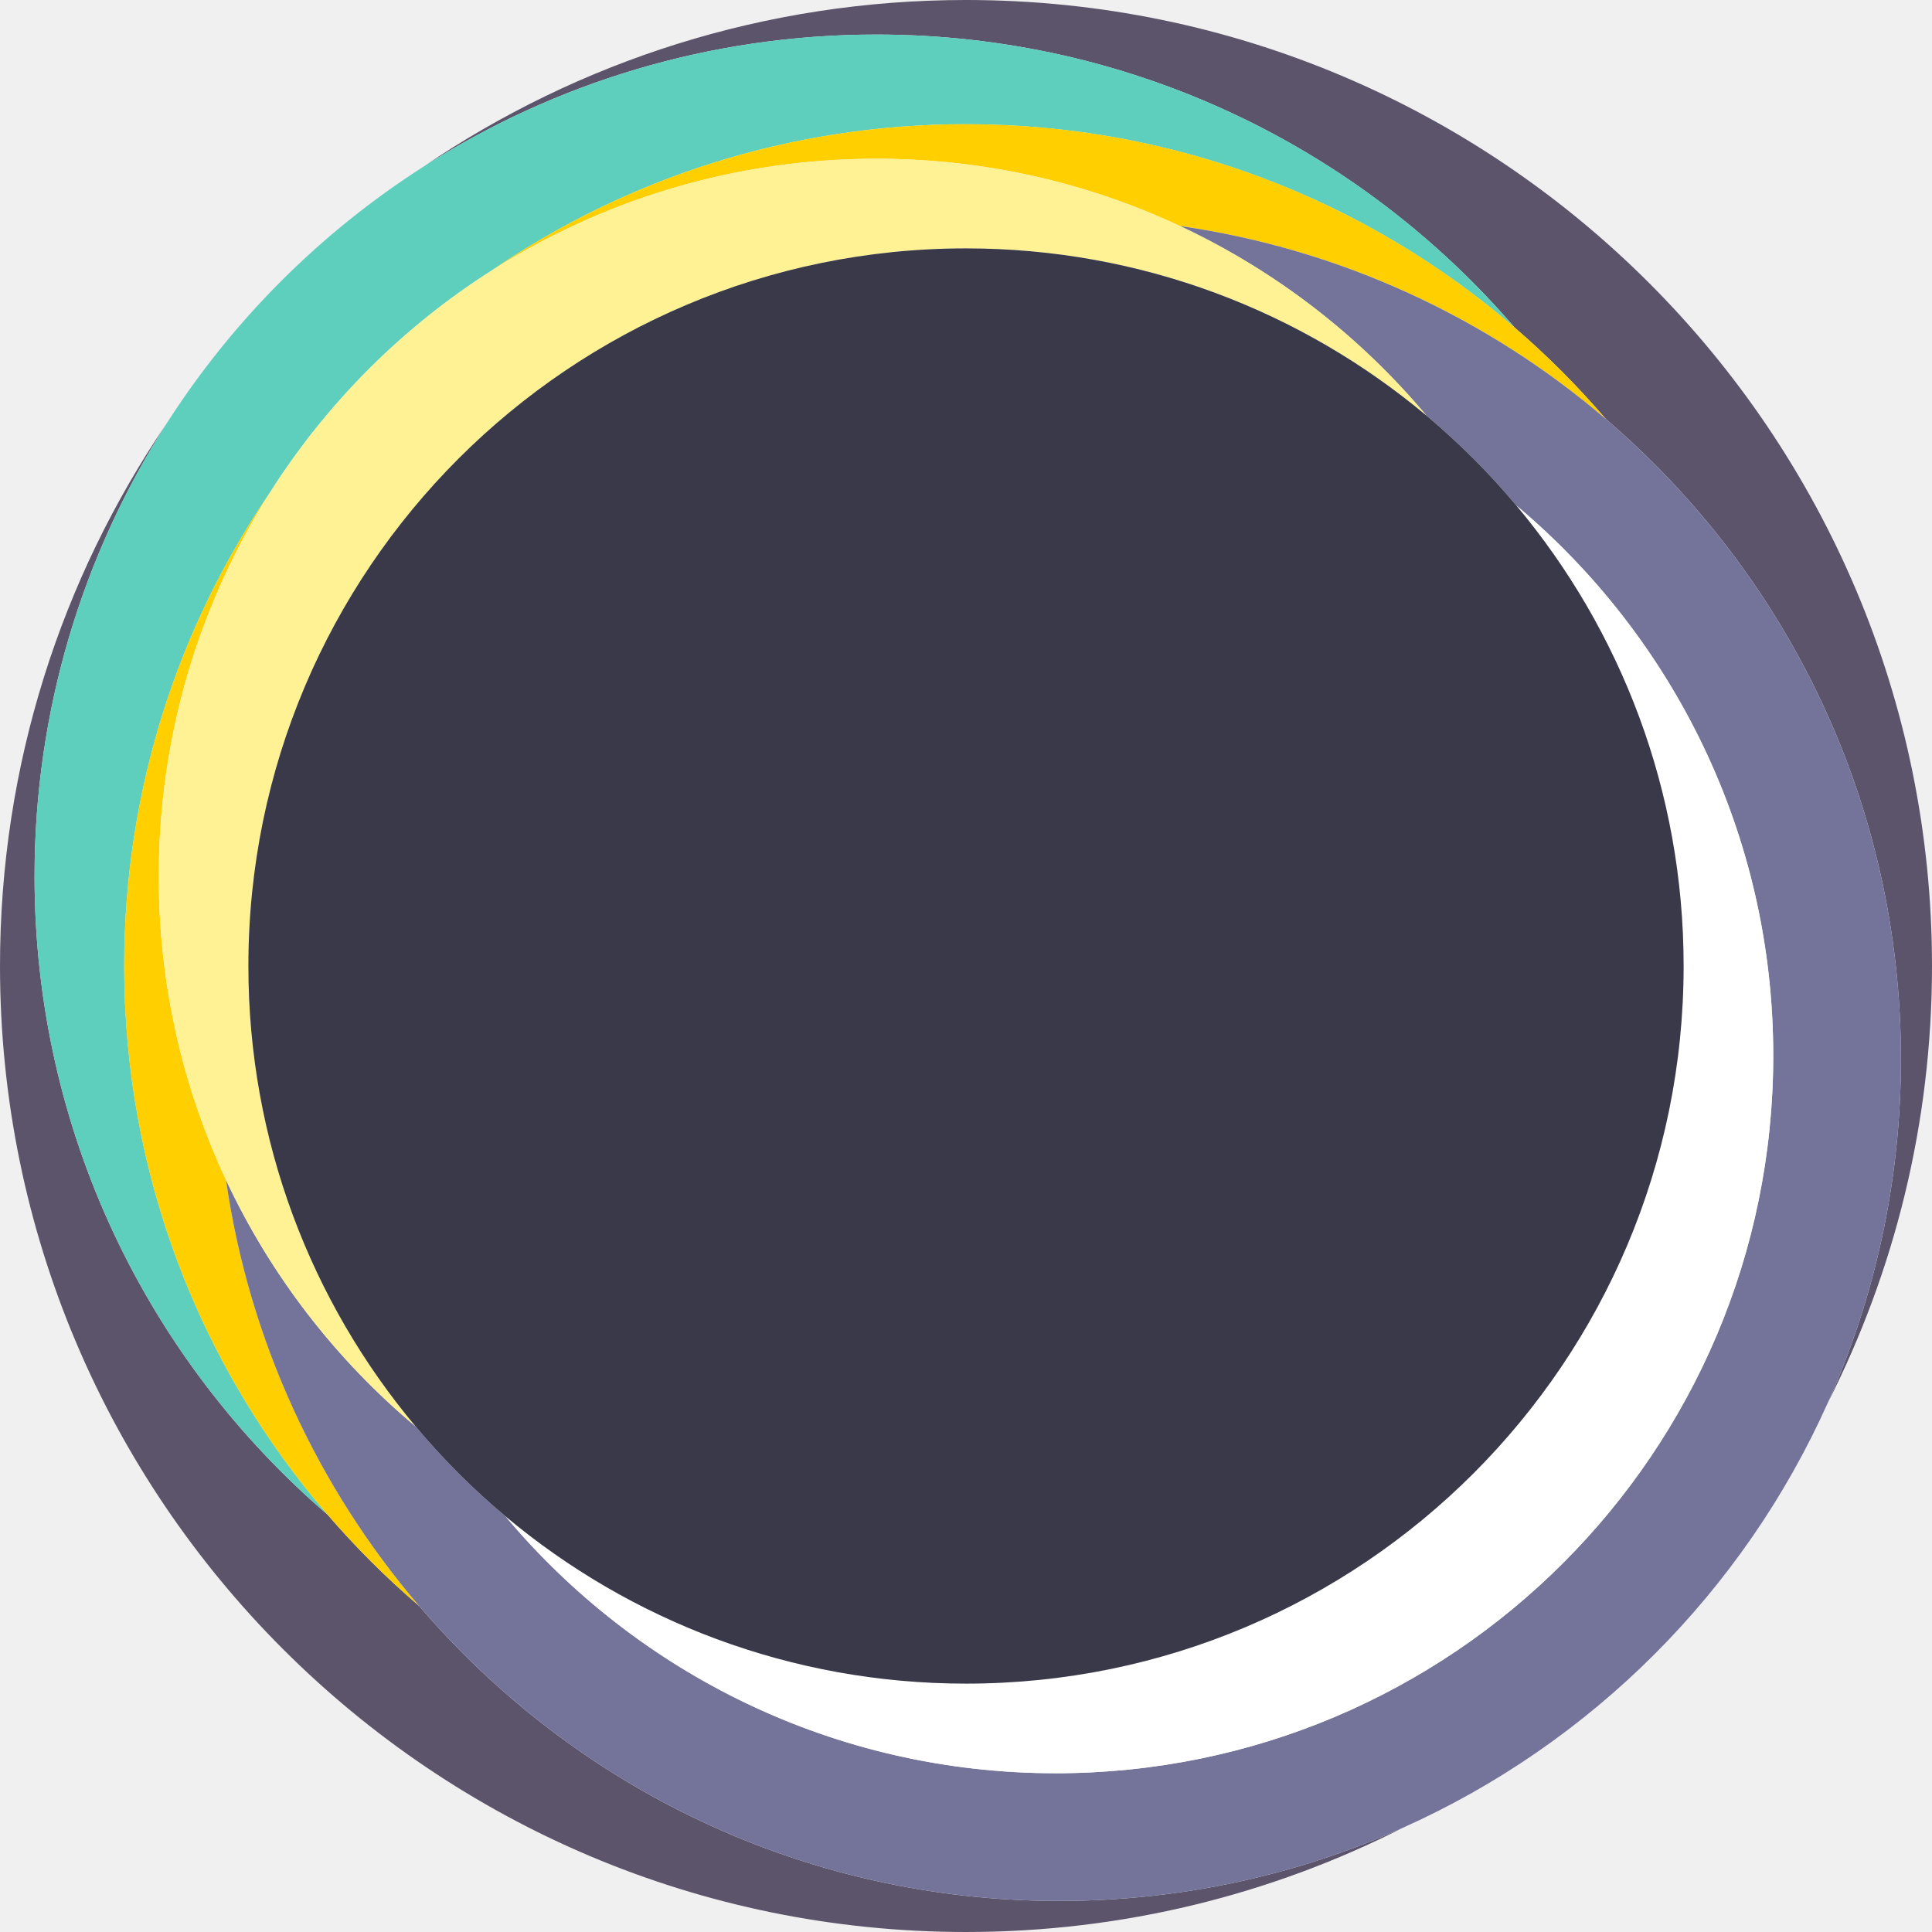
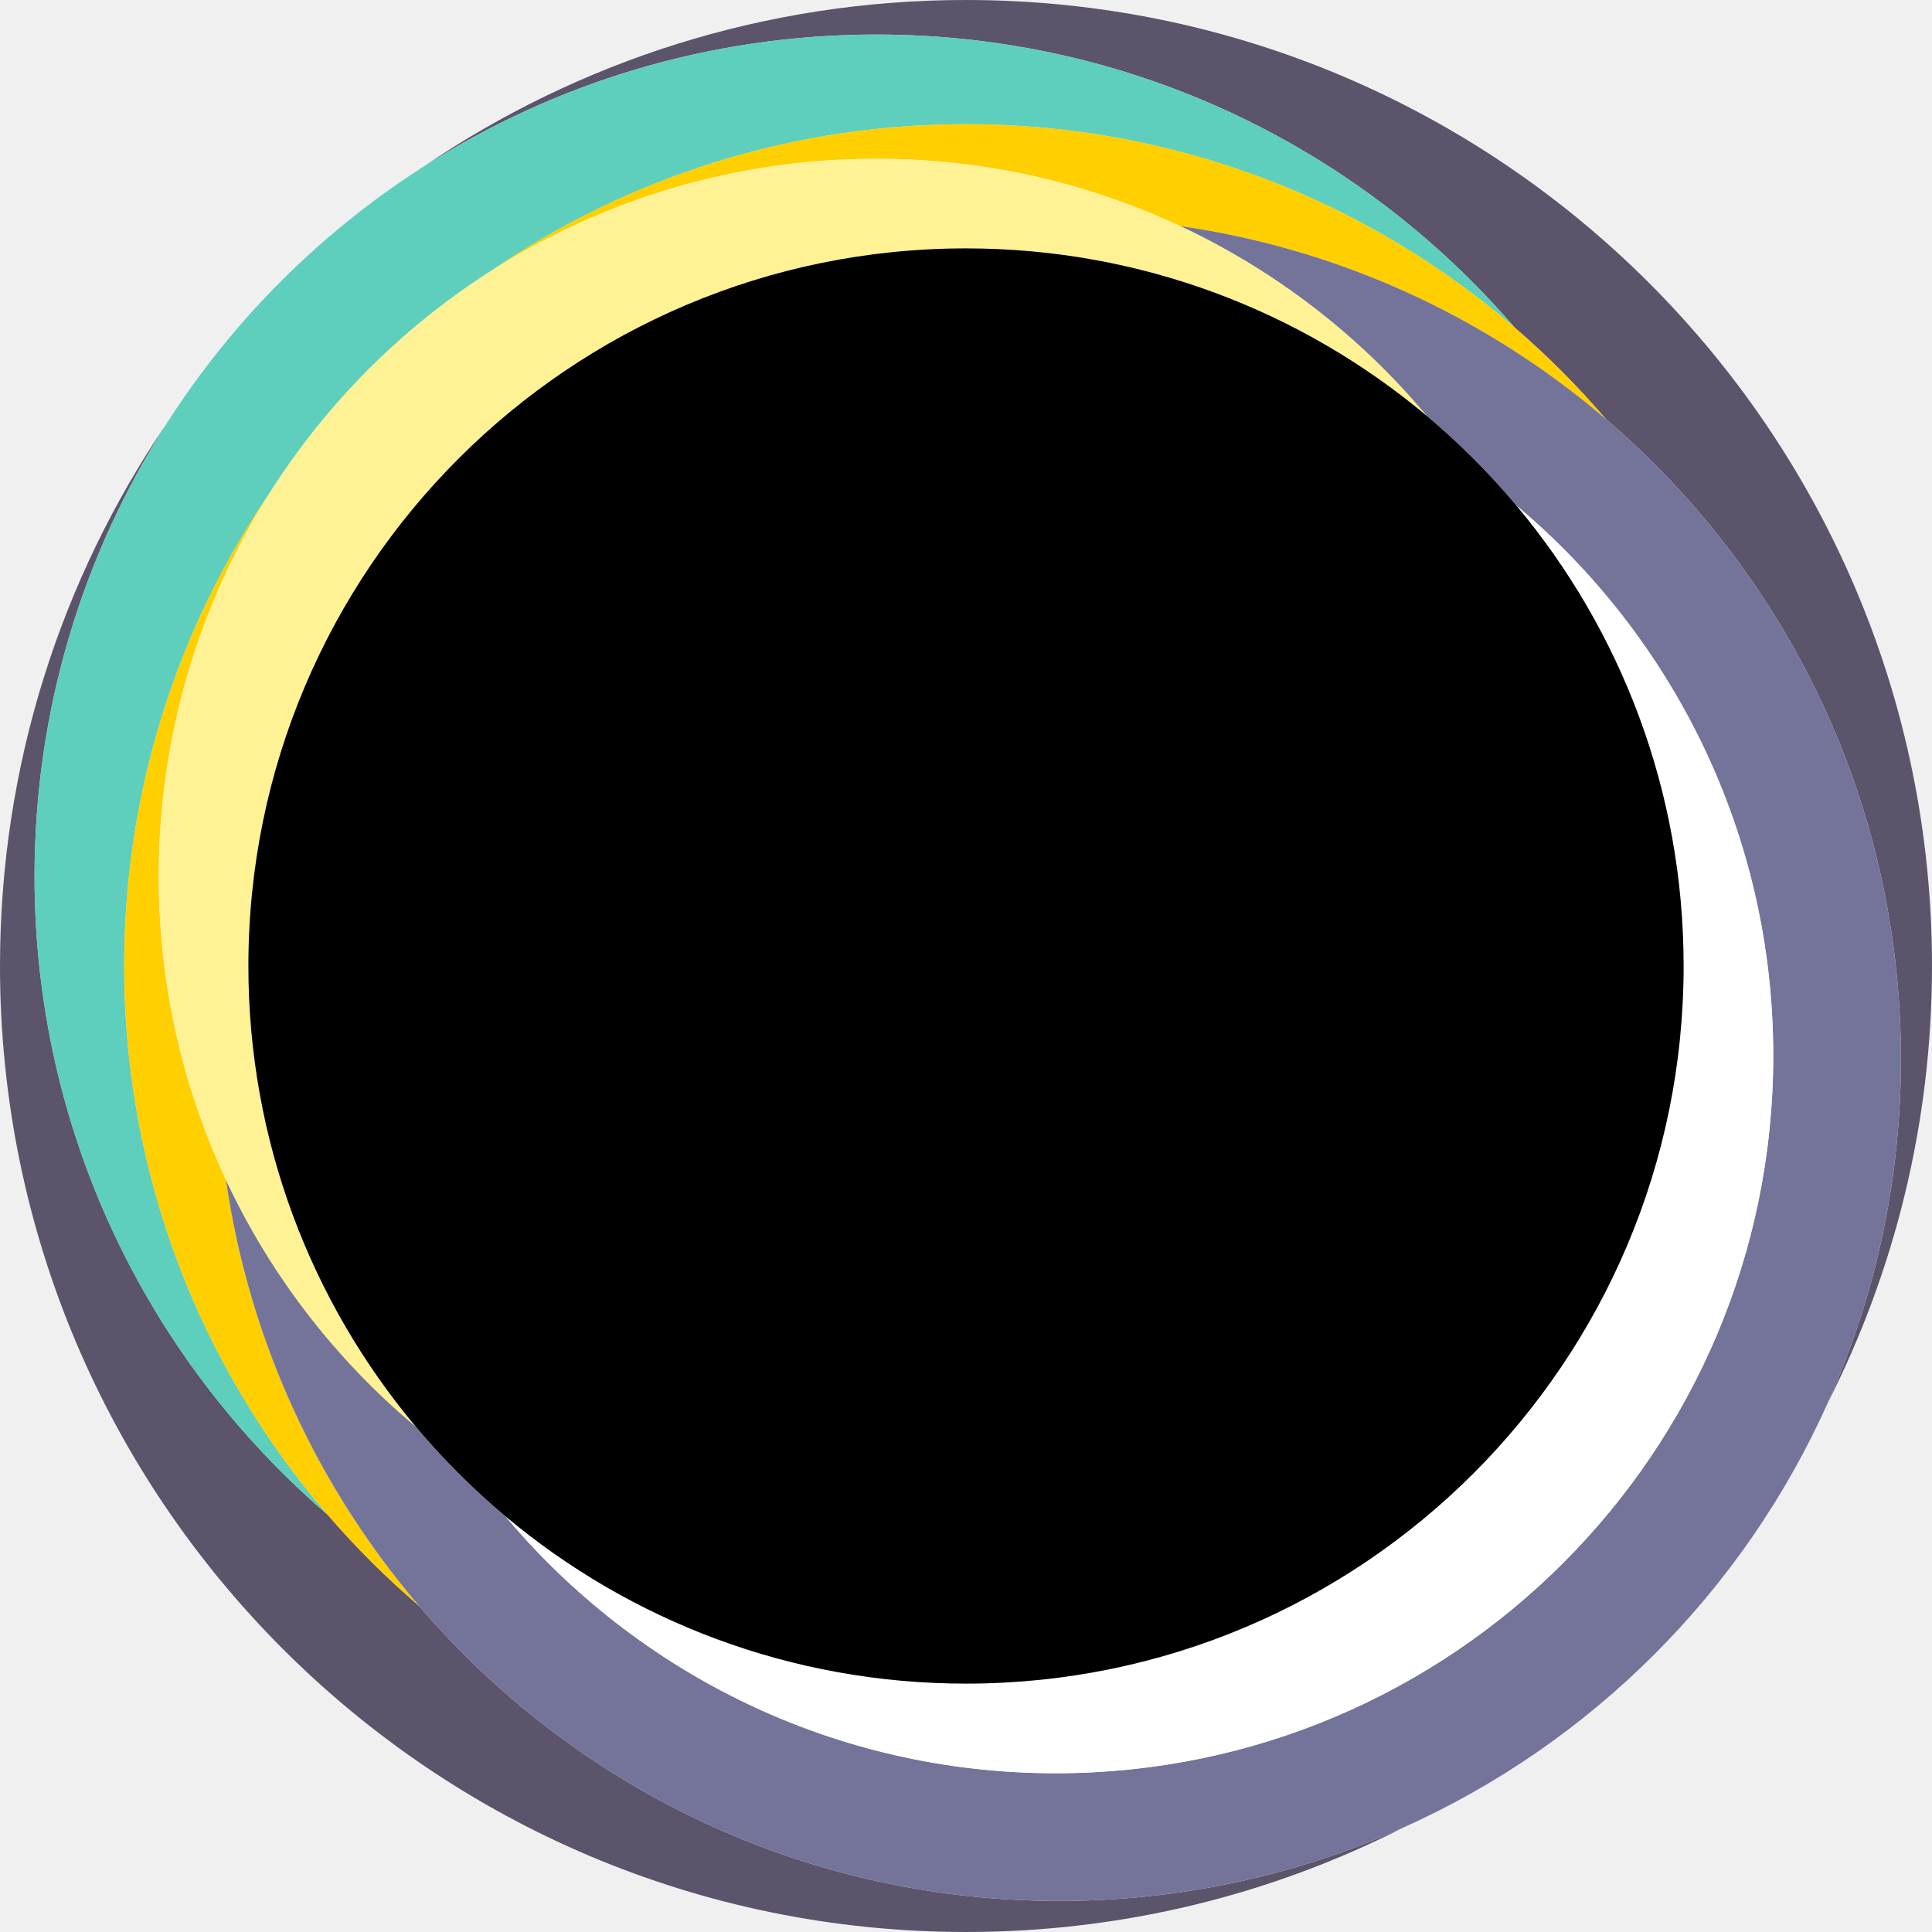
<svg xmlns="http://www.w3.org/2000/svg" version="1.1" id="Capa_1" x="0px" y="0px" viewBox="0 0 497.805 497.805" style="enable-background:new 0 0 497.805 497.805;" xml:space="preserve">
-   <g>
-     <path style="fill:#5C546A;" d="M390.288,84.418c8.427,7.25,16.286,15.139,23.511,23.587   c46.514,39.782,76.005,98.892,76.005,164.897c0,31.53-6.735,61.485-18.833,88.516c17.156-33.793,26.833-72.023,26.833-112.516   C497.805,111.437,386.367,0,248.902,0c-51.798,0-99.895,15.828-139.733,42.903c33.681-21.523,73.7-34.001,116.635-34.001   C291.58,8.902,350.51,38.185,390.288,84.418z" />
-     <path style="fill:#5C546A;" d="M108.005,413.8c-8.448-7.226-16.337-15.085-23.587-23.511C38.185,350.51,8.902,291.58,8.902,225.805   c0-42.935,12.478-82.954,34.001-116.635C15.828,149.007,0,197.105,0,248.902c0,137.465,111.437,248.902,248.902,248.902   c40.493,0,78.723-9.677,112.516-26.833c-27.03,12.098-56.985,18.833-88.516,18.833C206.897,489.805,147.787,460.314,108.005,413.8z   " />
-     <path style="fill:#5DCFBC;" d="M84.418,390.288C51.751,352.319,32,302.919,32,248.902c0-45.309,13.901-87.367,37.658-122.159   c14.599-22.964,34.122-42.487,57.086-57.086C161.536,45.901,203.594,32,248.902,32c54.017,0,103.417,19.751,141.386,52.418   C350.51,38.185,291.58,8.902,225.805,8.902c-42.935,0-82.954,12.478-116.635,34.001c-26.61,17.005-49.262,39.656-66.267,66.267   C21.38,142.851,8.902,182.87,8.902,225.805C8.902,291.58,38.185,350.51,84.418,390.288z" />
-     <path style="fill:#FFCF00;" d="M390.288,84.418C352.319,51.751,302.919,32,248.902,32c-45.309,0-87.367,13.901-122.159,37.658   c28.636-18.205,62.615-28.756,99.061-28.756c27.963,0,54.469,6.219,78.23,17.331c41.561,5.975,79.312,23.726,109.765,49.772   C406.574,99.557,398.715,91.668,390.288,84.418z" />
-     <path style="fill:#FFCF00;" d="M69.658,126.744C45.901,161.536,32,203.594,32,248.902c0,54.017,19.751,103.417,52.418,141.386   c7.25,8.427,15.139,16.286,23.587,23.511c-26.046-30.453-43.797-68.204-49.772-109.765c-11.112-23.761-17.331-50.267-17.331-78.23   C40.902,189.359,51.453,155.379,69.658,126.744z" />
-     <path style="fill:#74749B;" d="M470.971,361.418c12.098-27.03,18.833-56.985,18.833-88.516c0-66.005-29.49-125.115-76.005-164.897   c-30.453-26.046-68.204-43.797-109.765-49.772c24.622,11.515,46.287,28.292,63.549,48.891c8.361,7.006,16.091,14.737,23.098,23.098   C431.157,164.14,456.902,215.06,456.902,272c0,102.119-82.784,184.902-184.902,184.902c-56.94,0-107.86-25.745-141.778-66.221   c-8.361-7.006-16.091-14.737-23.098-23.098c-20.599-17.261-37.376-38.926-48.891-63.549c5.975,41.561,23.726,79.312,49.772,109.765   c39.782,46.514,98.892,76.005,164.897,76.005c31.53,0,61.485-6.735,88.516-18.833C410.053,449.203,449.203,410.053,470.971,361.418   z" />
-     <path style="fill:#FFFFFF;" d="M248.902,433.805c-45.179,0-86.565-16.212-118.681-43.124   C164.14,431.157,215.06,456.902,272,456.902c102.119,0,184.902-82.784,184.902-184.902c0-56.94-25.745-107.86-66.221-141.778   c26.912,32.116,43.124,73.502,43.124,118.681C433.805,351.021,351.021,433.805,248.902,433.805z" />
-     <path style="fill:#FFF294;" d="M126.744,69.658c-22.964,14.599-42.487,34.122-57.086,57.086   c-18.205,28.636-28.756,62.615-28.756,99.061c0,27.963,6.219,54.469,17.331,78.23c11.515,24.622,28.292,46.287,48.891,63.549   C80.212,335.468,64,294.081,64,248.902C64,146.784,146.784,64,248.902,64c45.179,0,86.565,16.212,118.681,43.124   c-17.261-20.599-38.926-37.376-63.549-48.891c-23.761-11.112-50.267-17.331-78.23-17.331   C189.359,40.902,155.379,51.453,126.744,69.658z" />
-     <path style="fill:#39394A;" d="M64,248.902c0,45.179,16.212,86.565,43.124,118.681c7.006,8.361,14.737,16.091,23.098,23.098   c32.116,26.912,73.502,43.124,118.681,43.124c102.119,0,184.902-82.784,184.902-184.902c0-45.179-16.212-86.565-43.124-118.681   c-7.006-8.361-14.737-16.091-23.098-23.098C335.468,80.212,294.081,64,248.902,64C146.784,64,64,146.784,64,248.902z" />
-   </g>
-   <g>
+   <defs id="defs55">
+ 	
+ 	
+ 	
+ 	
+ 	
+ 	
+ 	
+ 	
+ 	
+ </defs>
+   <path style="fill:#5c546a" d="m 390.288,84.418 c 8.427,7.25 16.286,15.139 23.511,23.587 46.514,39.782 76.005,98.892 76.005,164.897 0,31.53 -6.735,61.485 -18.833,88.516 17.156,-33.793 26.833,-72.023 26.833,-112.516 C 497.805,111.437 386.367,0 248.902,0 197.104,0 149.007,15.828 109.169,42.903 142.85,21.38 182.869,8.902 225.804,8.902 c 65.776,0 124.706,29.283 164.484,75.516 z" id="path2" />
+   <path style="fill:#5c546a" d="M 108.005,413.8 C 99.557,406.574 91.668,398.715 84.418,390.289 38.185,350.51 8.902,291.58 8.902,225.805 8.902,182.87 21.38,142.851 42.903,109.17 15.828,149.007 0,197.105 0,248.902 c 0,137.465 111.437,248.902 248.902,248.902 40.493,0 78.723,-9.677 112.516,-26.833 -27.03,12.098 -56.985,18.833 -88.516,18.833 -66.005,0.001 -125.115,-29.49 -164.897,-76.004 z" id="path4" />
+   <path style="fill:#5dcfbc" d="M 84.418,390.288 C 51.751,352.319 32,302.919 32,248.902 32,203.593 45.901,161.535 69.658,126.743 84.257,103.779 103.78,84.256 126.744,69.657 161.536,45.901 203.594,32 248.902,32 302.919,32 352.319,51.751 390.288,84.418 350.51,38.185 291.58,8.902 225.805,8.902 182.87,8.902 142.851,21.38 109.17,42.903 82.56,59.908 59.908,82.559 42.903,109.17 21.38,142.851 8.902,182.87 8.902,225.805 c 0,65.775 29.283,124.705 75.516,164.483 z" id="path6" />
+   <path style="fill:#ffcf00" d="M 390.288,84.418 C 352.319,51.751 302.919,32 248.902,32 c -45.309,0 -87.367,13.901 -122.159,37.658 28.636,-18.205 62.615,-28.756 99.061,-28.756 27.963,0 54.469,6.219 78.23,17.331 41.561,5.975 79.312,23.726 109.765,49.772 -7.225,-8.448 -15.084,-16.337 -23.511,-23.587 z" id="path8" />
+   <path style="fill:#ffcf00" d="M 69.658,126.744 C 45.901,161.536 32,203.594 32,248.902 c 0,54.017 19.751,103.417 52.418,141.386 7.25,8.427 15.139,16.286 23.587,23.511 C 81.959,383.346 64.208,345.595 58.233,304.034 47.121,280.273 40.902,253.767 40.902,225.804 c 0,-36.445 10.551,-70.425 28.756,-99.06 z" id="path10" />
+   <path style="fill:#74749b" d="m 470.971,361.418 c 12.098,-27.03 18.833,-56.985 18.833,-88.516 0,-66.005 -29.49,-125.115 -76.005,-164.897 -30.453,-26.046 -68.204,-43.797 -109.765,-49.772 24.622,11.515 46.287,28.292 63.549,48.891 8.361,7.006 16.091,14.737 23.098,23.098 40.476,33.918 66.221,84.838 66.221,141.778 0,102.119 -82.784,184.902 -184.902,184.902 -56.94,0 -107.86,-25.745 -141.778,-66.221 -8.361,-7.006 -16.091,-14.737 -23.098,-23.098 -20.599,-17.261 -37.376,-38.926 -48.891,-63.549 5.975,41.561 23.726,79.312 49.772,109.765 39.782,46.514 98.892,76.005 164.897,76.005 31.53,0 61.485,-6.735 88.516,-18.833 48.635,-21.768 87.785,-60.918 109.553,-109.553 z" id="path12" />
+   <path style="fill:#ffffff" d="m 248.902,433.805 c -45.179,0 -86.565,-16.212 -118.681,-43.124 33.919,40.476 84.839,66.221 141.779,66.221 102.119,0 184.902,-82.784 184.902,-184.902 0,-56.94 -25.745,-107.86 -66.221,-141.778 26.912,32.116 43.124,73.502 43.124,118.681 0,102.118 -82.784,184.902 -184.903,184.902 z" id="path14" />
+   <path style="fill:#fff294" d="M 126.744,69.658 C 103.78,84.257 84.257,103.78 69.658,126.744 51.453,155.38 40.902,189.359 40.902,225.805 c 0,27.963 6.219,54.469 17.331,78.23 11.515,24.622 28.292,46.287 48.891,63.549 C 80.212,335.468 64,294.081 64,248.902 64,146.784 146.784,64 248.902,64 294.081,64 335.467,80.212 367.583,107.124 350.322,86.525 328.657,69.748 304.034,58.233 280.273,47.121 253.767,40.902 225.804,40.902 c -36.445,0 -70.425,10.551 -99.06,28.756 z" id="path16" />
+   <path style="fill:#000000;fill-opacity:1" d="m 64,248.902 c 0,45.179 16.212,86.565 43.124,118.681 7.006,8.361 14.737,16.091 23.098,23.098 32.116,26.912 73.502,43.124 118.681,43.124 102.119,0 184.902,-82.784 184.902,-184.902 0,-45.179 -16.212,-86.565 -43.124,-118.681 -7.006,-8.361 -14.737,-16.091 -23.098,-23.098 C 335.468,80.212 294.081,64 248.902,64 146.784,64 64,146.784 64,248.902 Z" id="path18" />
+   <g id="g22">
</g>
-   <g>
+   <g id="g24">
</g>
-   <g>
+   <g id="g26">
</g>
-   <g>
+   <g id="g28">
</g>
-   <g>
+   <g id="g30">
</g>
-   <g>
+   <g id="g32">
</g>
-   <g>
+   <g id="g34">
</g>
-   <g>
+   <g id="g36">
</g>
-   <g>
+   <g id="g38">
</g>
-   <g>
+   <g id="g40">
</g>
-   <g>
+   <g id="g42">
</g>
-   <g>
+   <g id="g44">
</g>
-   <g>
+   <g id="g46">
</g>
-   <g>
+   <g id="g48">
</g>
-   <g>
+   <g id="g50">
</g>
</svg>
